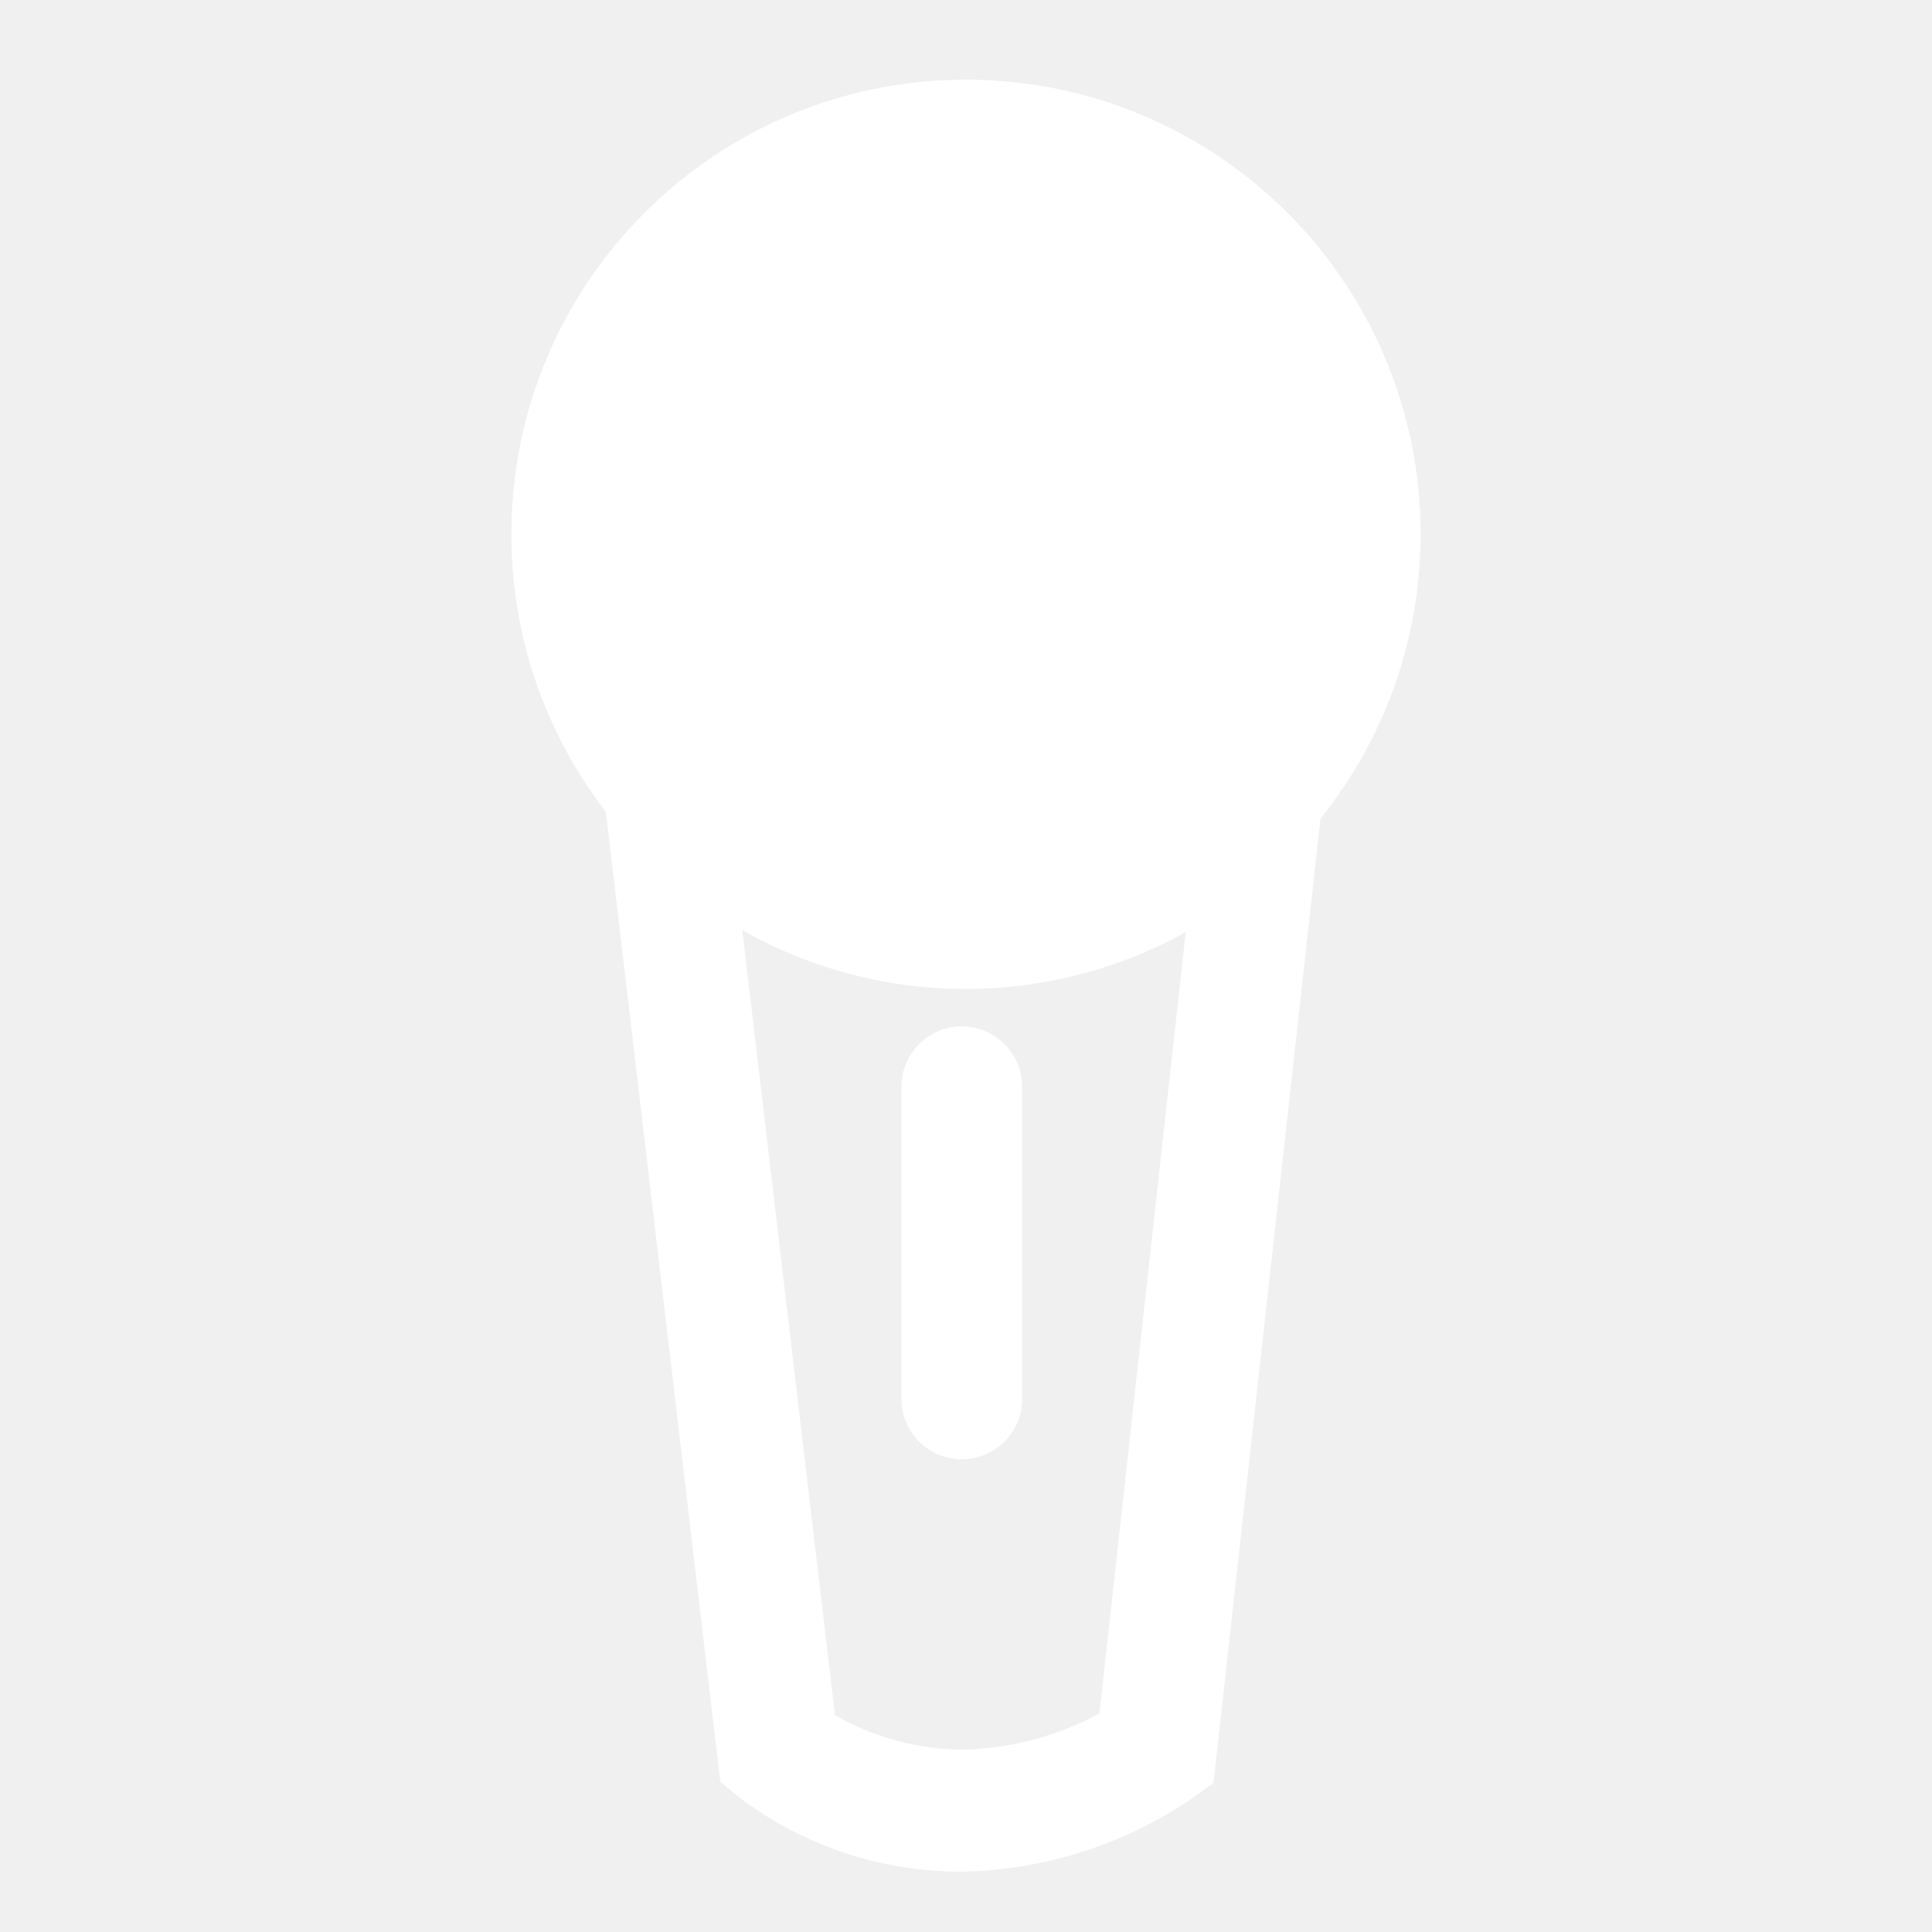
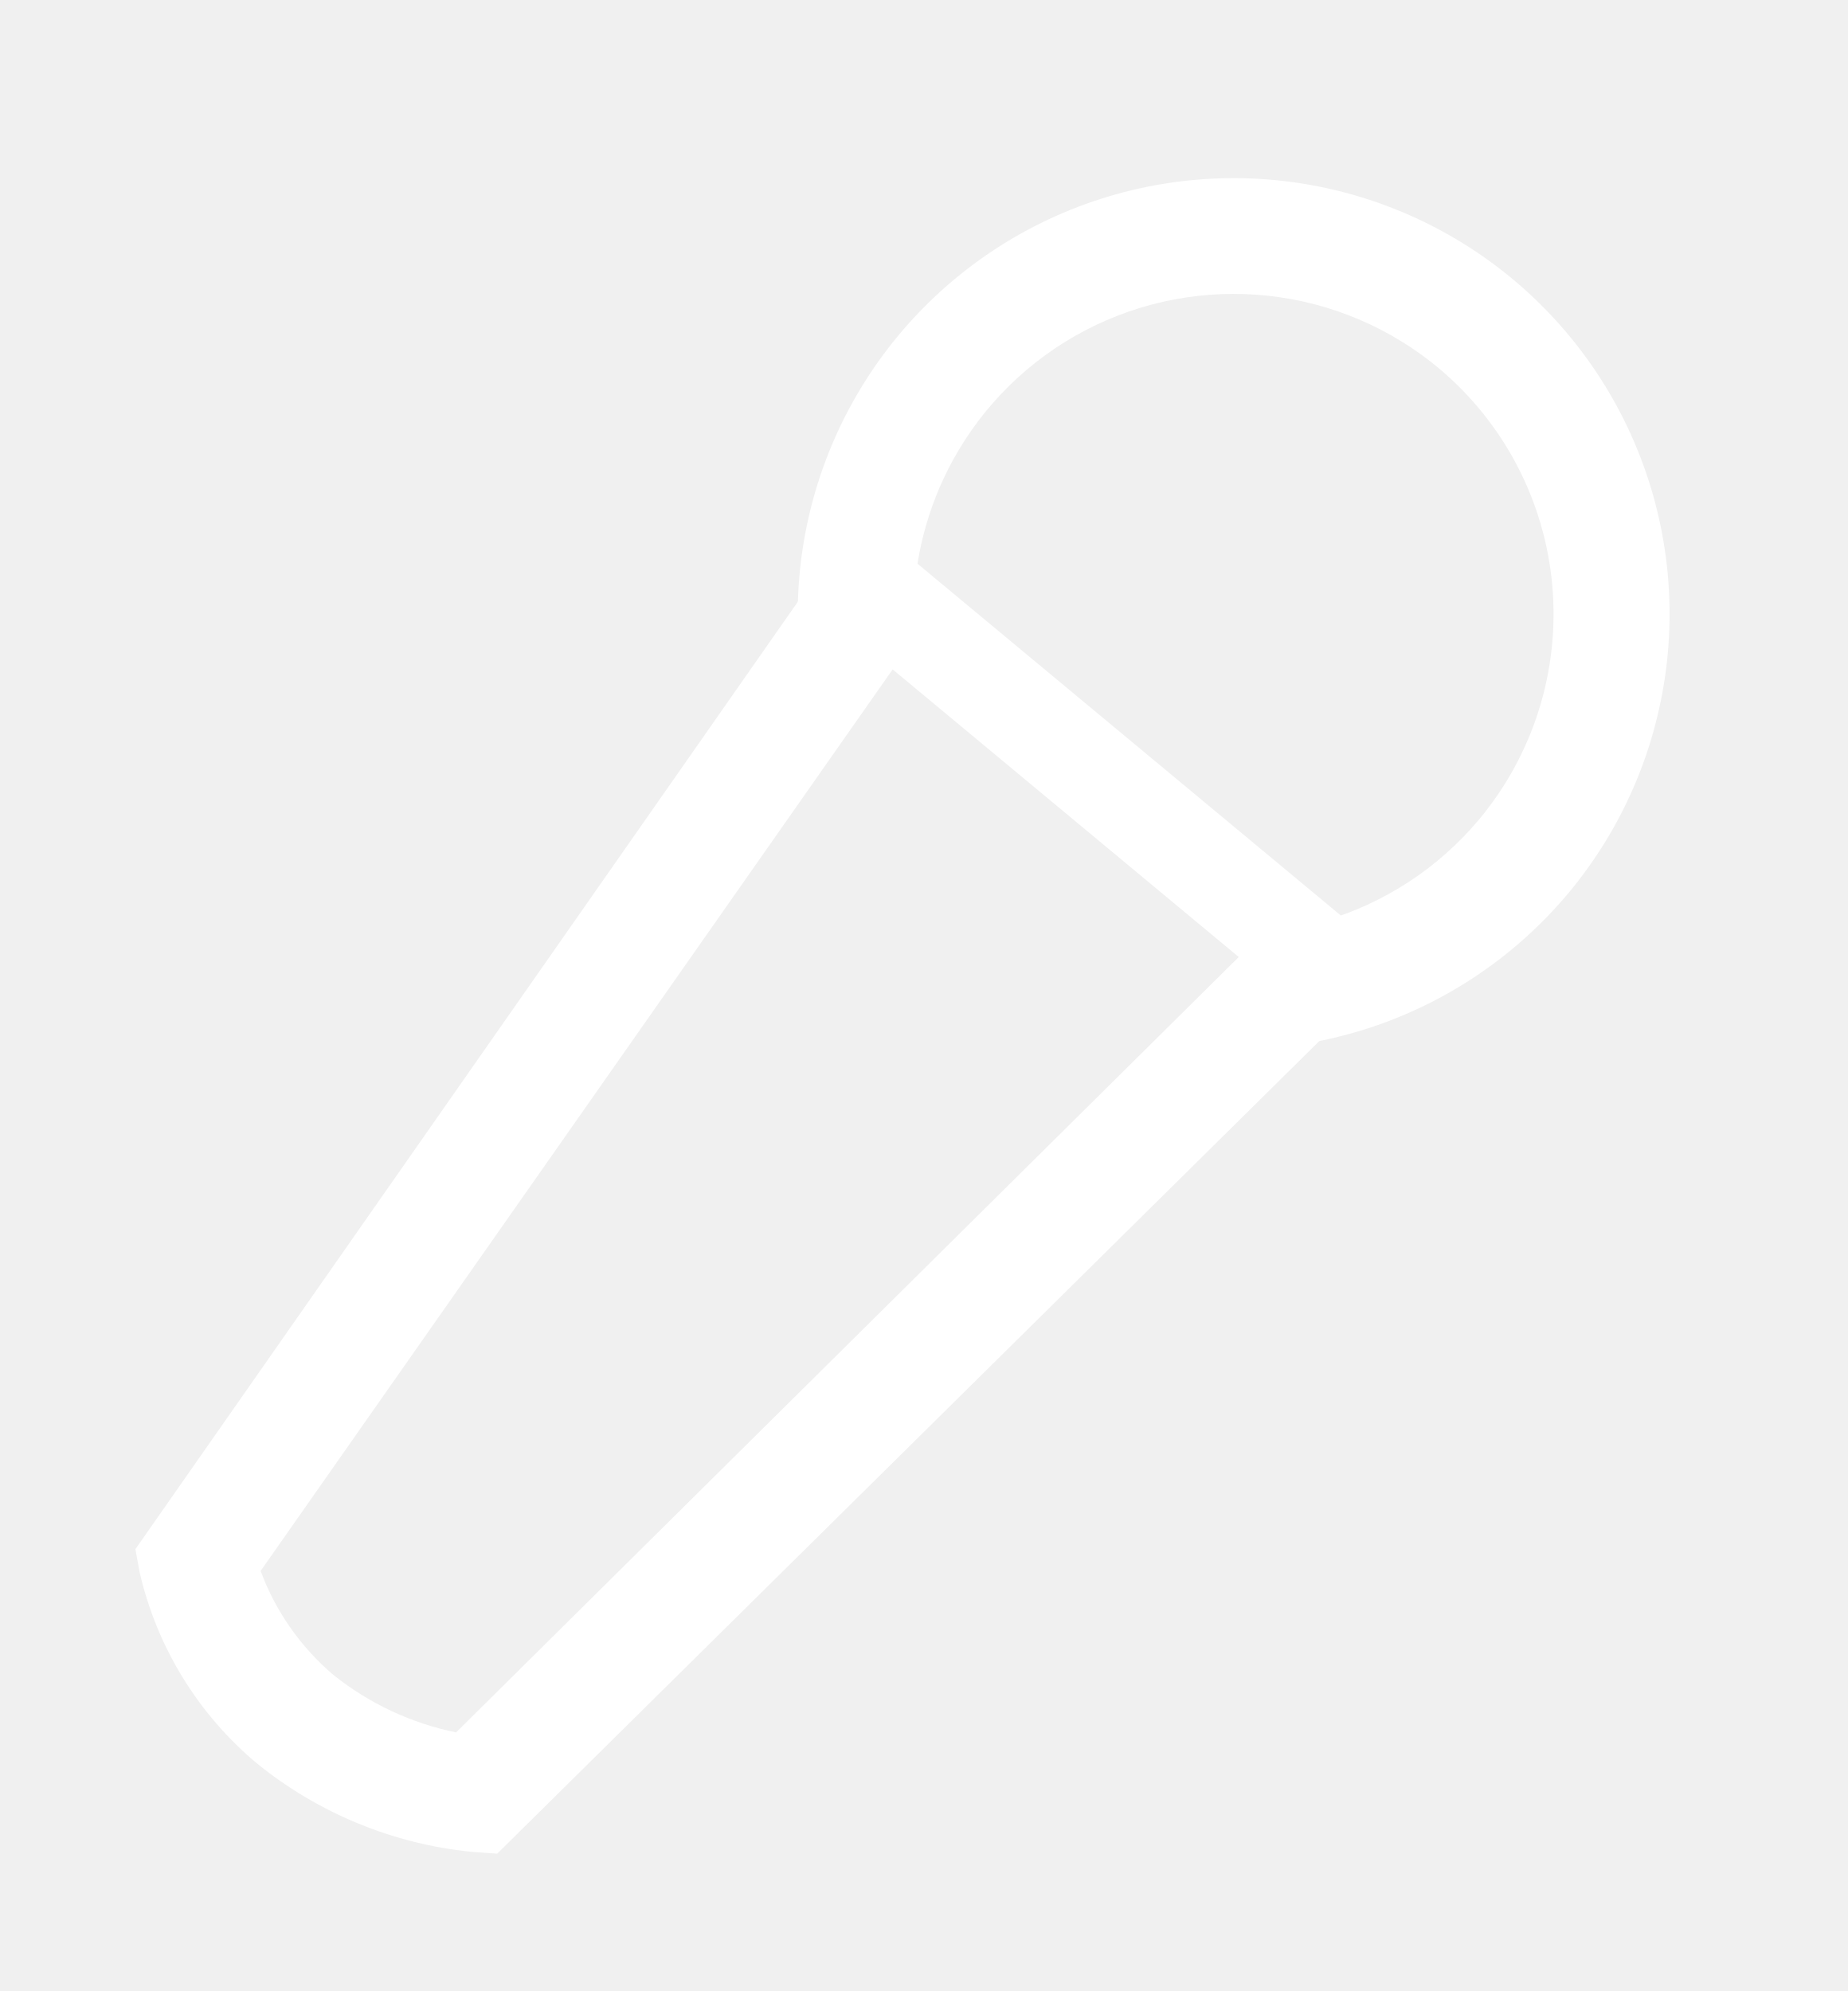
- <svg xmlns="http://www.w3.org/2000/svg" width="800px" height="800px" viewBox="0 0 32 32" id="mic" fill="#ffffff">
-   <g id="SVGRepo_bgCarrier" stroke-width="0" />
-   <g id="SVGRepo_tracerCarrier" stroke-linecap="round" stroke-linejoin="round" />
-   <g id="SVGRepo_iconCarrier">
-     <defs>
-       <style>.cls-1{fill:none;}.cls-2{fill:#ffffffffff;}.cls-3{fill:#fffffffffff4a64;}</style>
-     </defs>
-     <rect class="cls-1" height="32" id="bg" width="32" y="0.15" />
-     <path class="cls-2" d="M15.93,31a6.08,6.08,0,0,1-3.7-1.24l-.3-.25L10,13.15l2-.24,1.83,15.5a4.33,4.33,0,0,0,2.12.57,5,5,0,0,0,2.26-.6l1.69-15.3,2,.22-1.8,16.23-.36.26A7,7,0,0,1,15.93,31Z" />
-     <circle class="cls-3" cx="16" cy="8.85" r="6.53" />
-     <path class="cls-2" d="M16,16.38a7.53,7.53,0,1,1,7.53-7.53A7.54,7.54,0,0,1,16,16.38ZM16,3.32a5.53,5.53,0,1,0,5.53,5.53A5.54,5.54,0,0,0,16,3.32Z" />
-     <rect class="cls-2" height="2" width="13.06" x="9.47" y="7.85" />
-     <path class="cls-2" d="M15.93,24.17a1,1,0,0,1-1-1V18a1,1,0,0,1,2,0v5.13A1,1,0,0,1,15.93,24.17Z" />
-   </g>
+ <svg xmlns="http://www.w3.org/2000/svg" width="798" height="860" viewBox="0 0 798 860" fill="none">
+   <path d="M638.749 353.976C662.232 325.843 673.608 289.55 670.385 253.046C667.162 216.542 649.604 182.803 621.555 159.219C600.595 141.659 574.899 130.71 547.716 127.754C520.533 124.799 493.084 129.971 468.84 142.616C444.596 155.26 424.647 174.81 411.514 198.793C400.479 218.945 394.673 241.465 394.526 264.304L344.549 268.293C344.219 248.21 347.102 228.095 353.192 208.728C364.36 173.21 385.809 141.802 414.828 118.474C443.846 95.147 479.131 80.948 516.219 77.674C553.307 74.4 590.533 82.197 623.19 100.079C655.846 117.962 682.467 145.127 699.685 178.139C716.903 211.15 723.945 248.527 719.921 285.541C715.897 322.555 700.987 357.545 677.077 386.085C646.452 422.543 603.225 445.995 556.147 451.884L552.89 401.973C559.177 401.048 565.417 399.688 571.565 397.891C597.809 390.219 621.19 374.936 638.749 353.976Z" fill="white" />
+   <path d="M111.217 761.907C85.542 740.542 67.619 711.315 60.219 678.742L58.483 669.135L354.95 245.045L397.13 272.555L112.555 678.559C119.01 696 129.851 711.484 144.031 723.518C159.471 735.848 177.615 744.342 196.974 748.303L545.795 402.644L580.59 438.969L214.73 800.684L203.657 799.887C169.807 796.482 137.684 783.284 111.217 761.907Z" fill="white" />
+   <path d="M594.202 408.036L394.801 242.303L367.974 274.579L567.376 440.312L594.202 408.036Z" fill="white" />
</svg>
